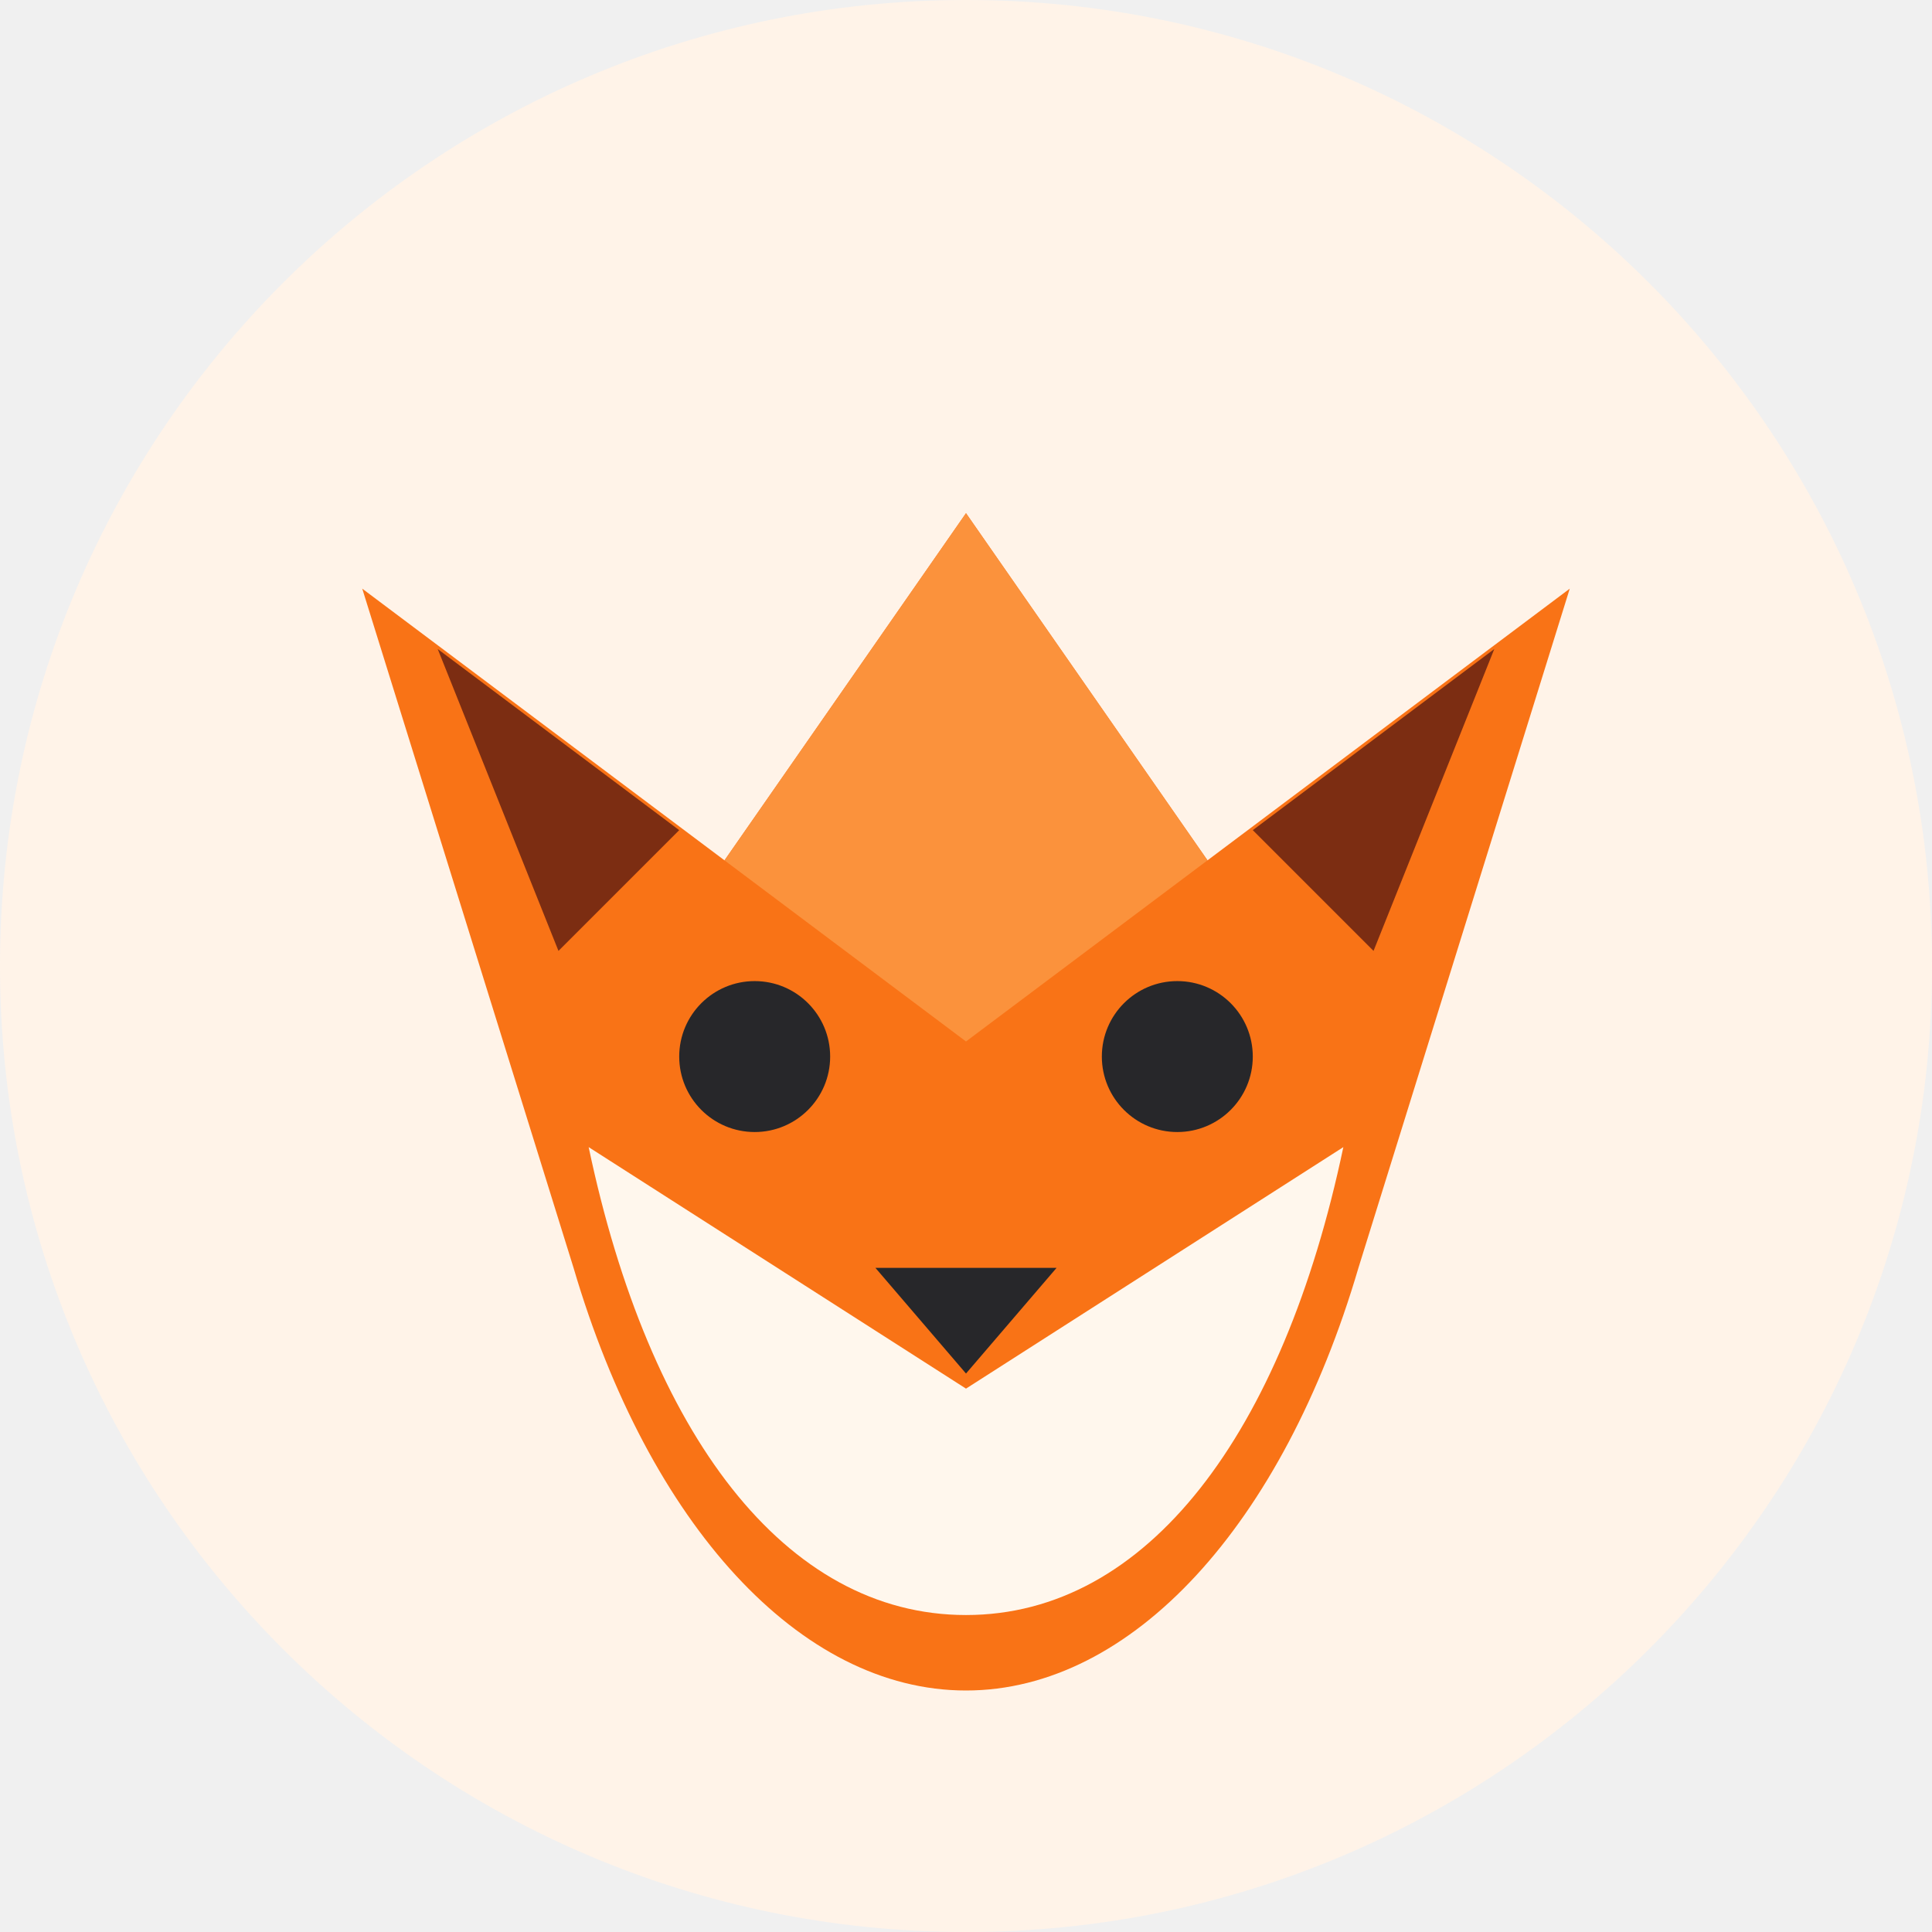
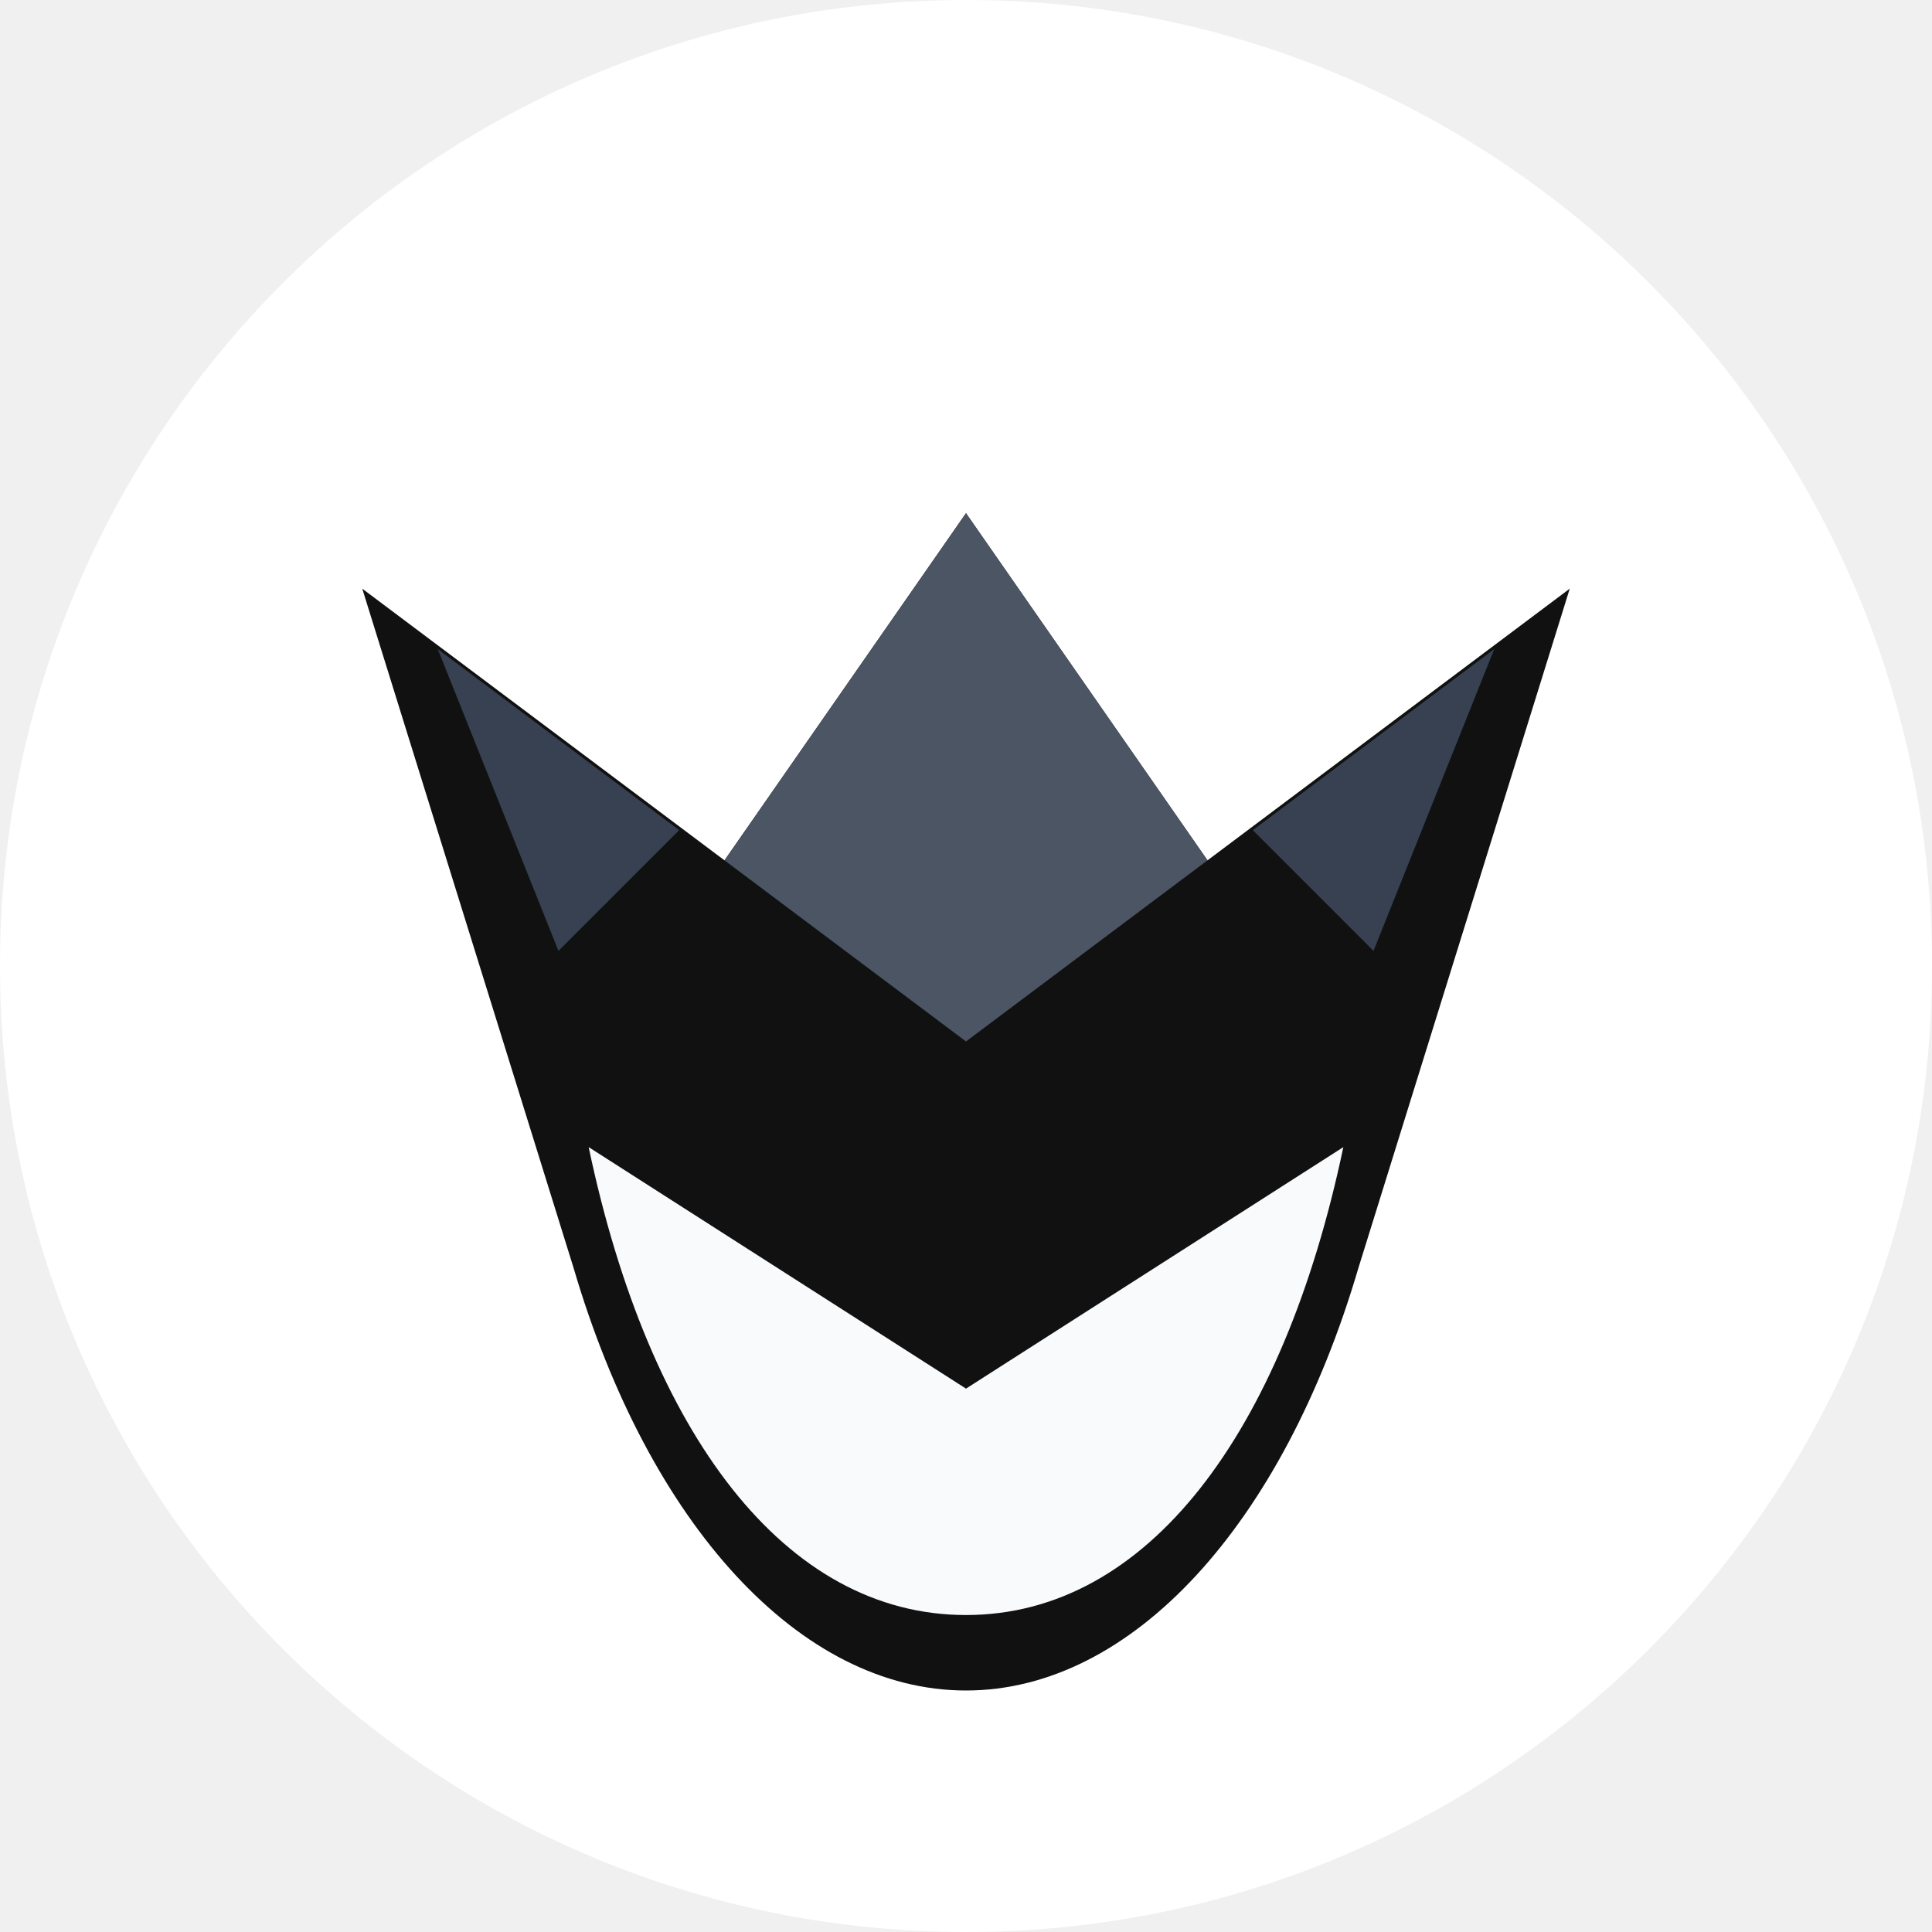
<svg xmlns="http://www.w3.org/2000/svg" viewBox="0 0 128 128" role="img" aria-label="Fox avatar">
-   <rect width="128" height="128" rx="64" fill="#fff3e8" />
-   <path d="M24 39 48 57 64 34l16 23 24-18-14 45c-5 17-15 28-26 28S43 101 38 84L24 39Z" fill="#f97316" />
-   <path d="M48 57 64 34l16 23-16 12-16-12Z" fill="#fb923c" />
-   <path d="M39 76c4 19 13 31 25 31s21-12 25-31L64 92 39 76Z" fill="#fff7ed" />
-   <circle cx="50" cy="70" r="5" fill="#27272a" />
-   <circle cx="78" cy="70" r="5" fill="#27272a" />
-   <path d="M58 84h12l-6 7-6-7Z" fill="#27272a" />
-   <path d="M29 43 45 55 37 63 29 43Zm70 0L83 55l8 8 8-20Z" fill="#7c2d12" />
+   <rect width="128" height="128" rx="64" fill="#ffffff" />
+   <path d="M24 39 48 57 64 34l16 23 24-18-14 45c-5 17-15 28-26 28S43 101 38 84L24 39Z" fill="#111111" />
+   <path d="M48 57 64 34l16 23-16 12-16-12Z" fill="#4b5563" />
+   <path d="M39 76c4 19 13 31 25 31s21-12 25-31L64 92 39 76Z" fill="#f8fafc" />
+   <circle cx="50" cy="70" r="5" fill="#111111" />
+   <circle cx="78" cy="70" r="5" fill="#111111" />
+   <path d="M58 84h12l-6 7-6-7Z" fill="#111111" />
+   <path d="M29 43 45 55 37 63 29 43Zm70 0L83 55l8 8 8-20Z" fill="#374151" />
</svg>
